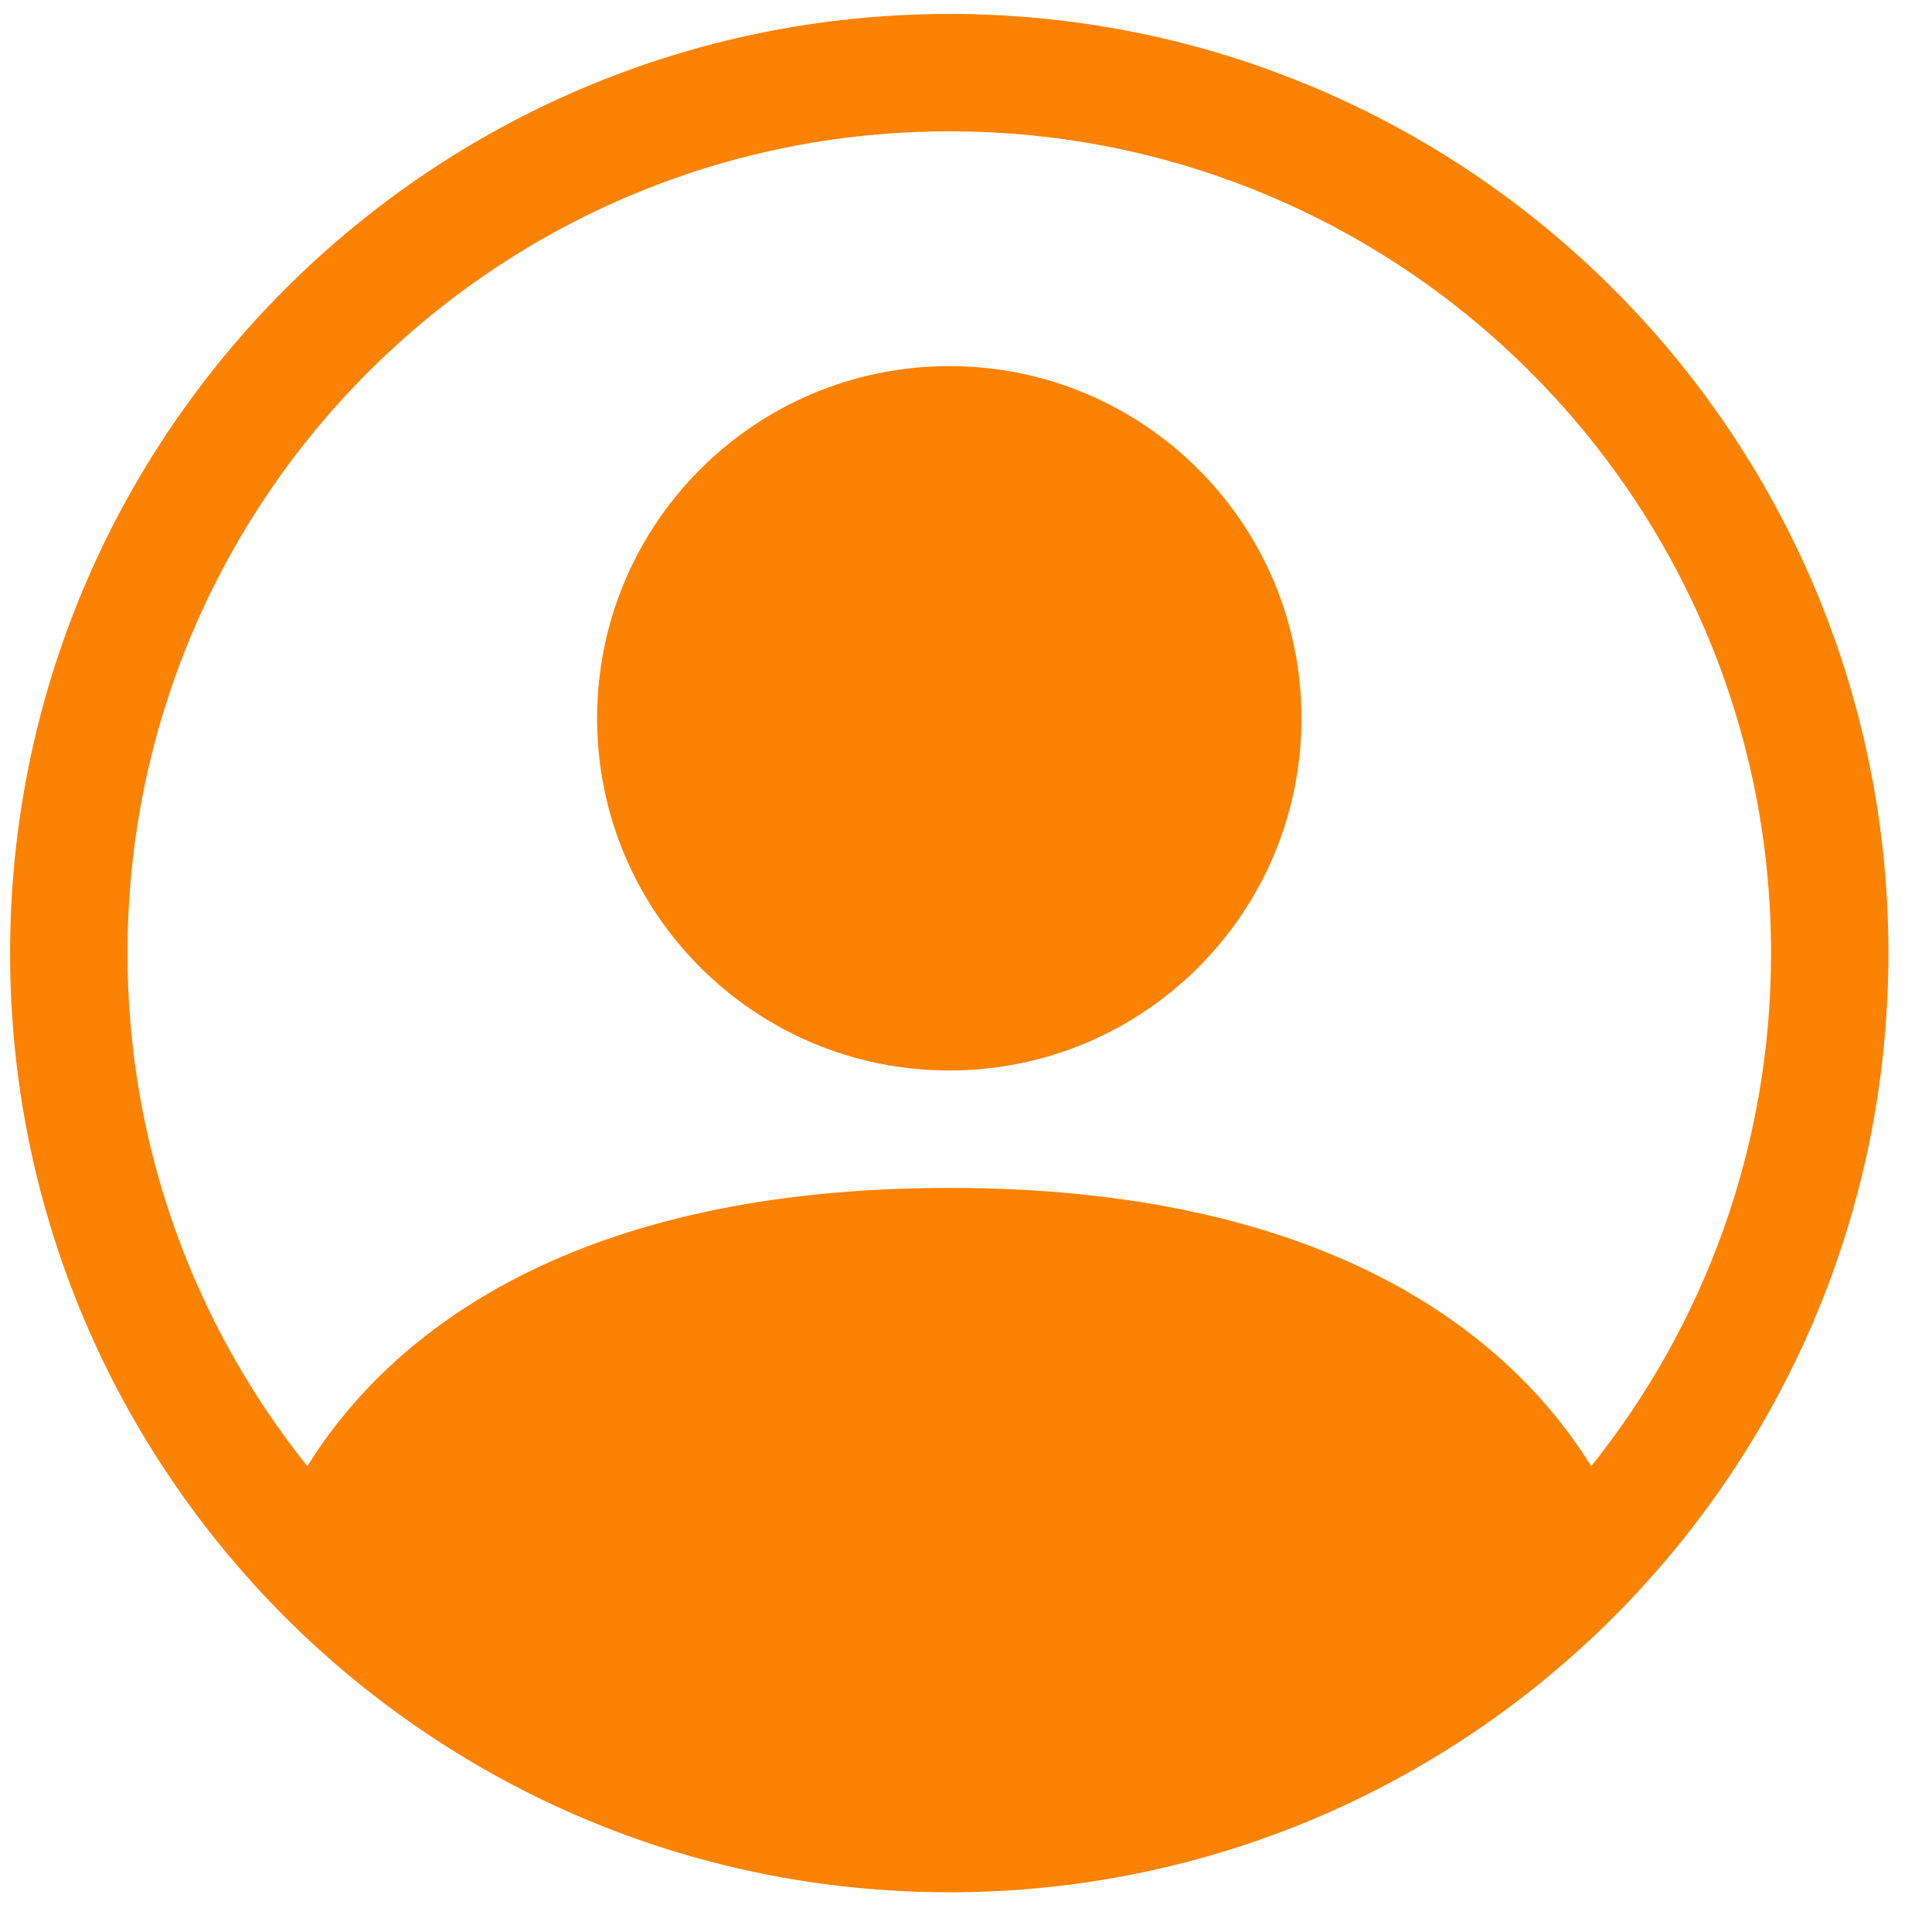
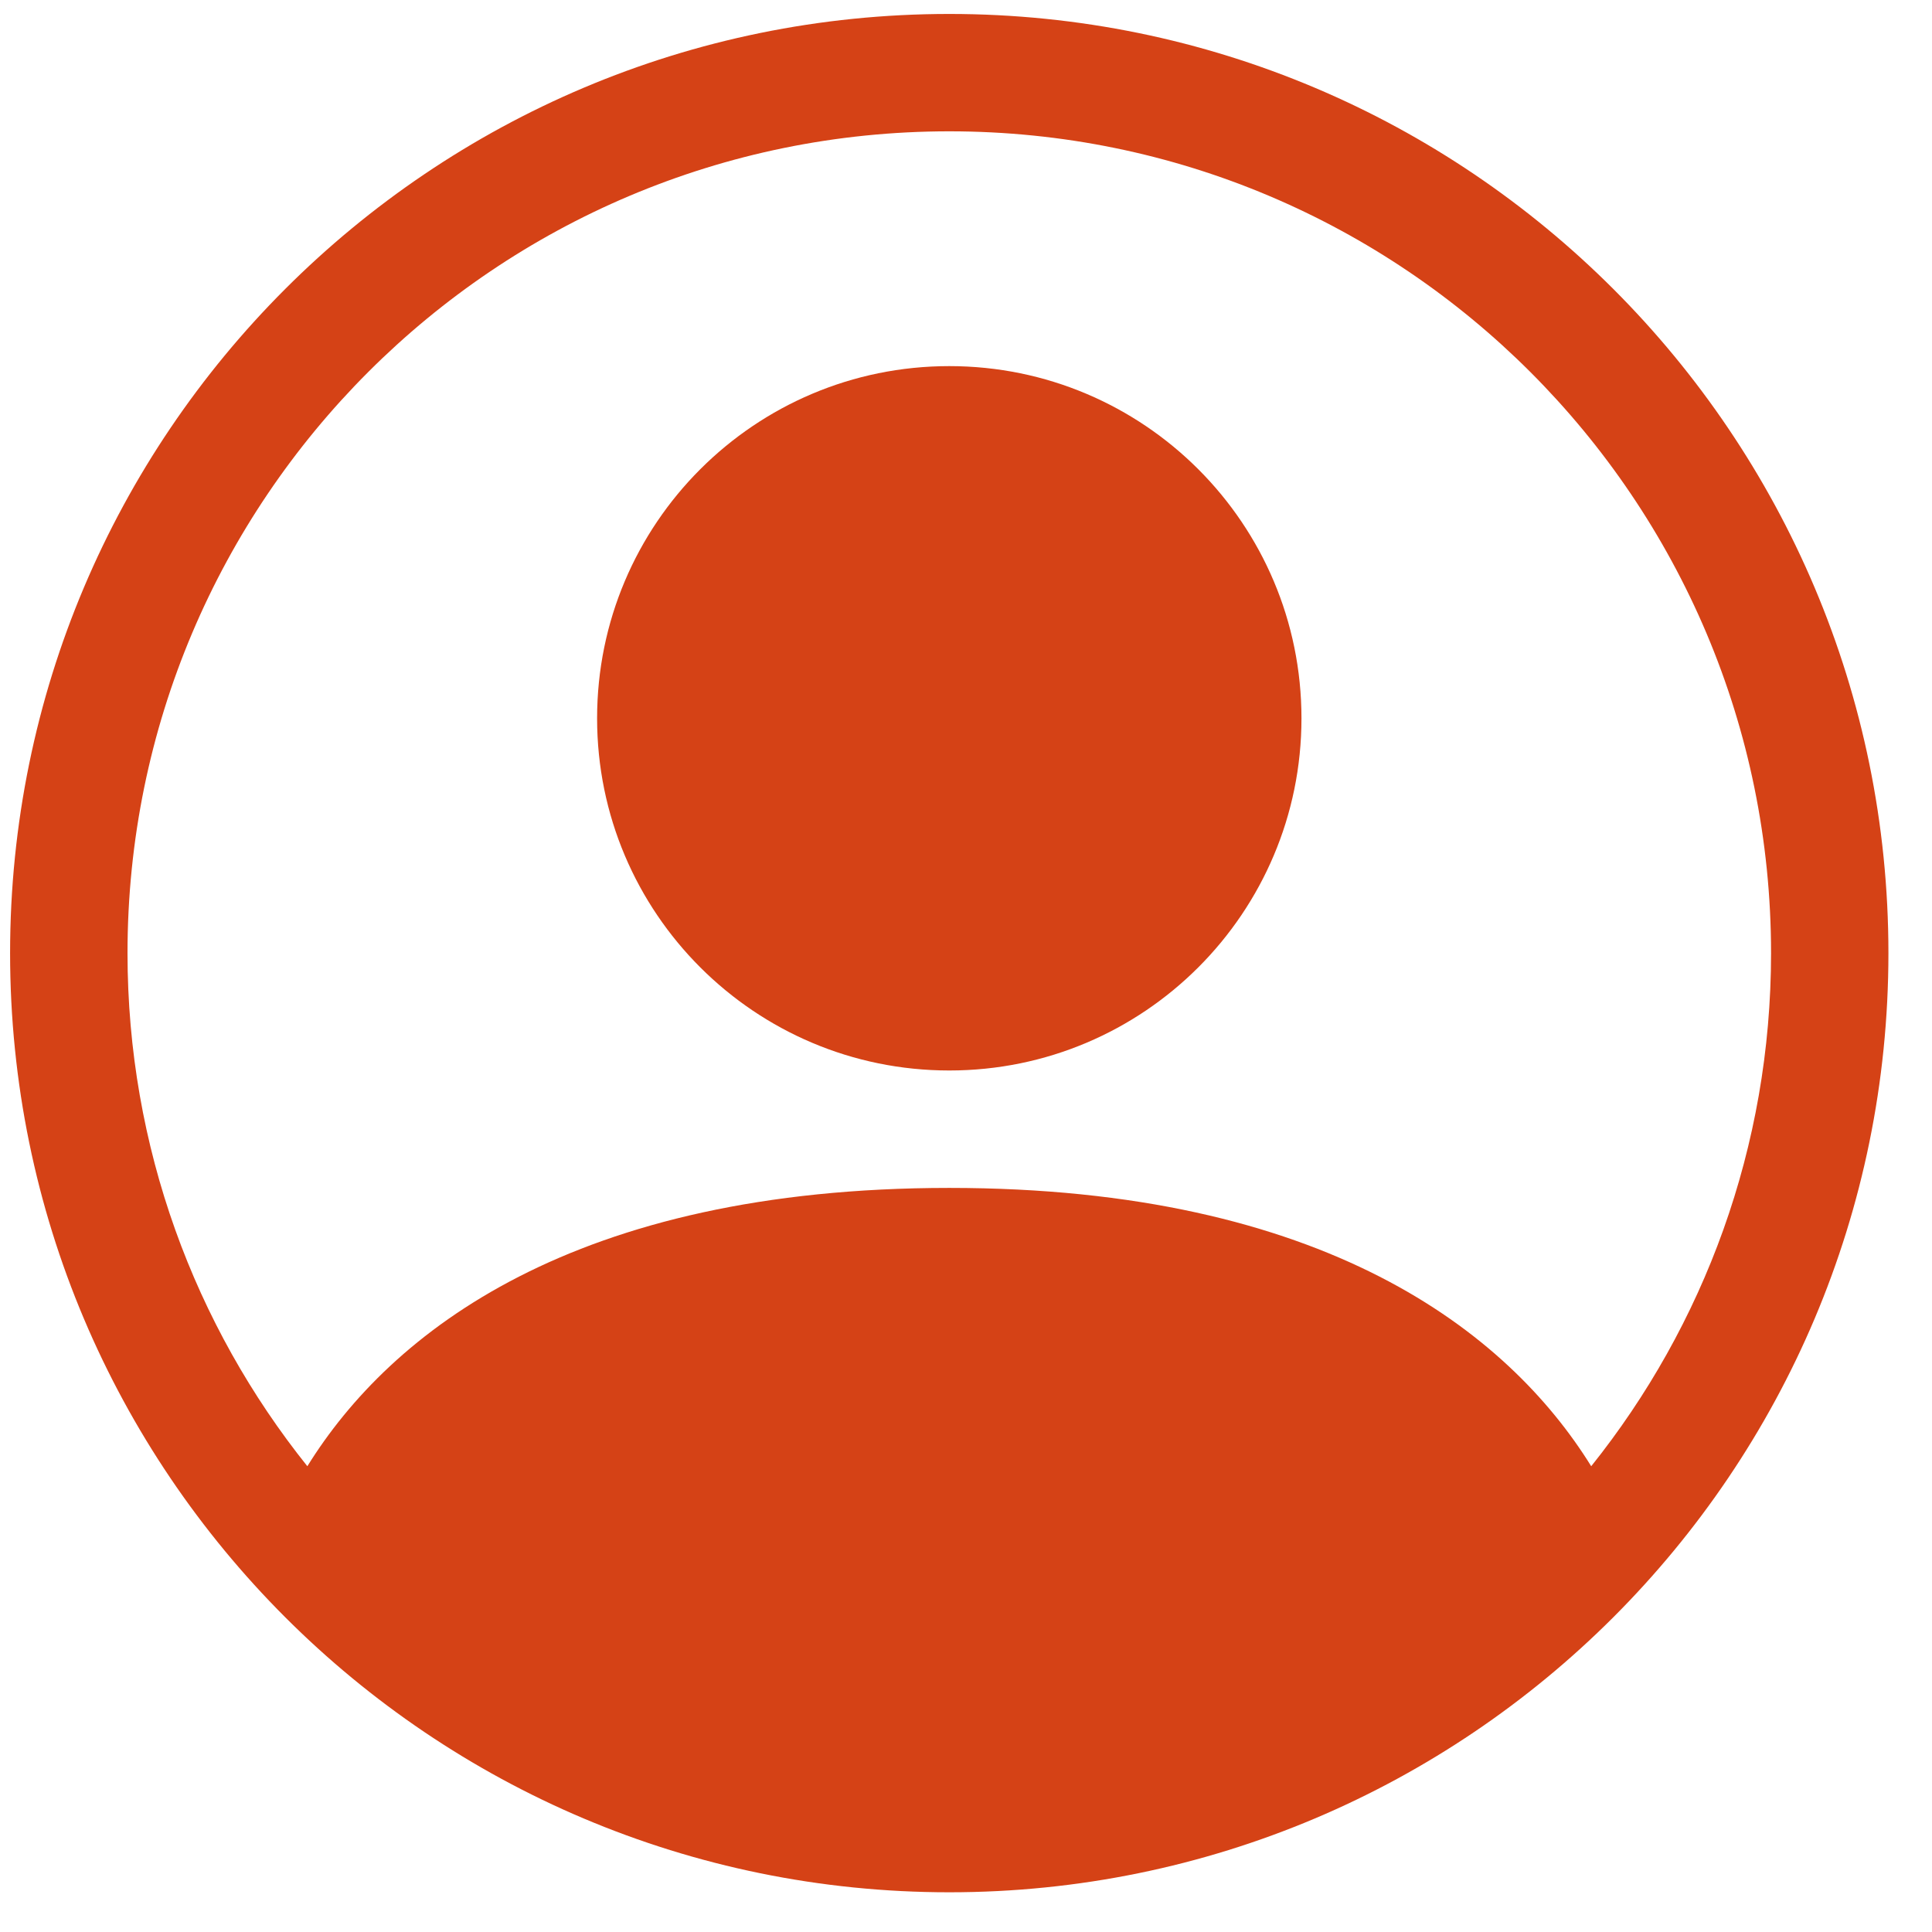
<svg xmlns="http://www.w3.org/2000/svg" width="36" height="36" viewBox="0 0 36 36" fill="none">
-   <path d="M24.251 13.385C24.251 17.009 21.313 19.947 17.689 19.947C14.064 19.947 11.126 17.009 11.126 13.385C11.126 9.76 14.064 6.822 17.689 6.822C21.313 6.822 24.251 9.76 24.251 13.385Z" fill="#FC8203" />
-   <path fill-rule="evenodd" clip-rule="evenodd" d="M0.188 17.76C0.188 8.095 8.023 0.26 17.689 0.26C27.354 0.26 35.188 8.095 35.188 17.76C35.188 27.425 27.354 35.26 17.689 35.26C8.023 35.26 0.188 27.425 0.188 17.76ZM17.689 2.447C9.232 2.447 2.376 9.303 2.376 17.76C2.376 21.377 3.63 24.701 5.727 27.321C7.282 24.815 10.699 22.135 17.689 22.135C24.678 22.135 28.095 24.815 29.65 27.321C31.747 24.701 33.001 21.377 33.001 17.76C33.001 9.303 26.145 2.447 17.689 2.447Z" fill="#FC8203" />
+   <path d="M24.251 13.385C24.251 17.009 21.313 19.947 17.689 19.947C14.064 19.947 11.126 17.009 11.126 13.385C11.126 9.76 14.064 6.822 17.689 6.822C21.313 6.822 24.251 9.76 24.251 13.385Z" fill="#d54216" />
+   <path fill-rule="evenodd" clip-rule="evenodd" d="M0.188 17.76C0.188 8.095 8.023 0.26 17.689 0.26C27.354 0.26 35.188 8.095 35.188 17.76C35.188 27.425 27.354 35.26 17.689 35.26C8.023 35.26 0.188 27.425 0.188 17.76ZM17.689 2.447C9.232 2.447 2.376 9.303 2.376 17.76C2.376 21.377 3.63 24.701 5.727 27.321C7.282 24.815 10.699 22.135 17.689 22.135C24.678 22.135 28.095 24.815 29.65 27.321C31.747 24.701 33.001 21.377 33.001 17.76C33.001 9.303 26.145 2.447 17.689 2.447Z" fill="#d54216" />
</svg>
